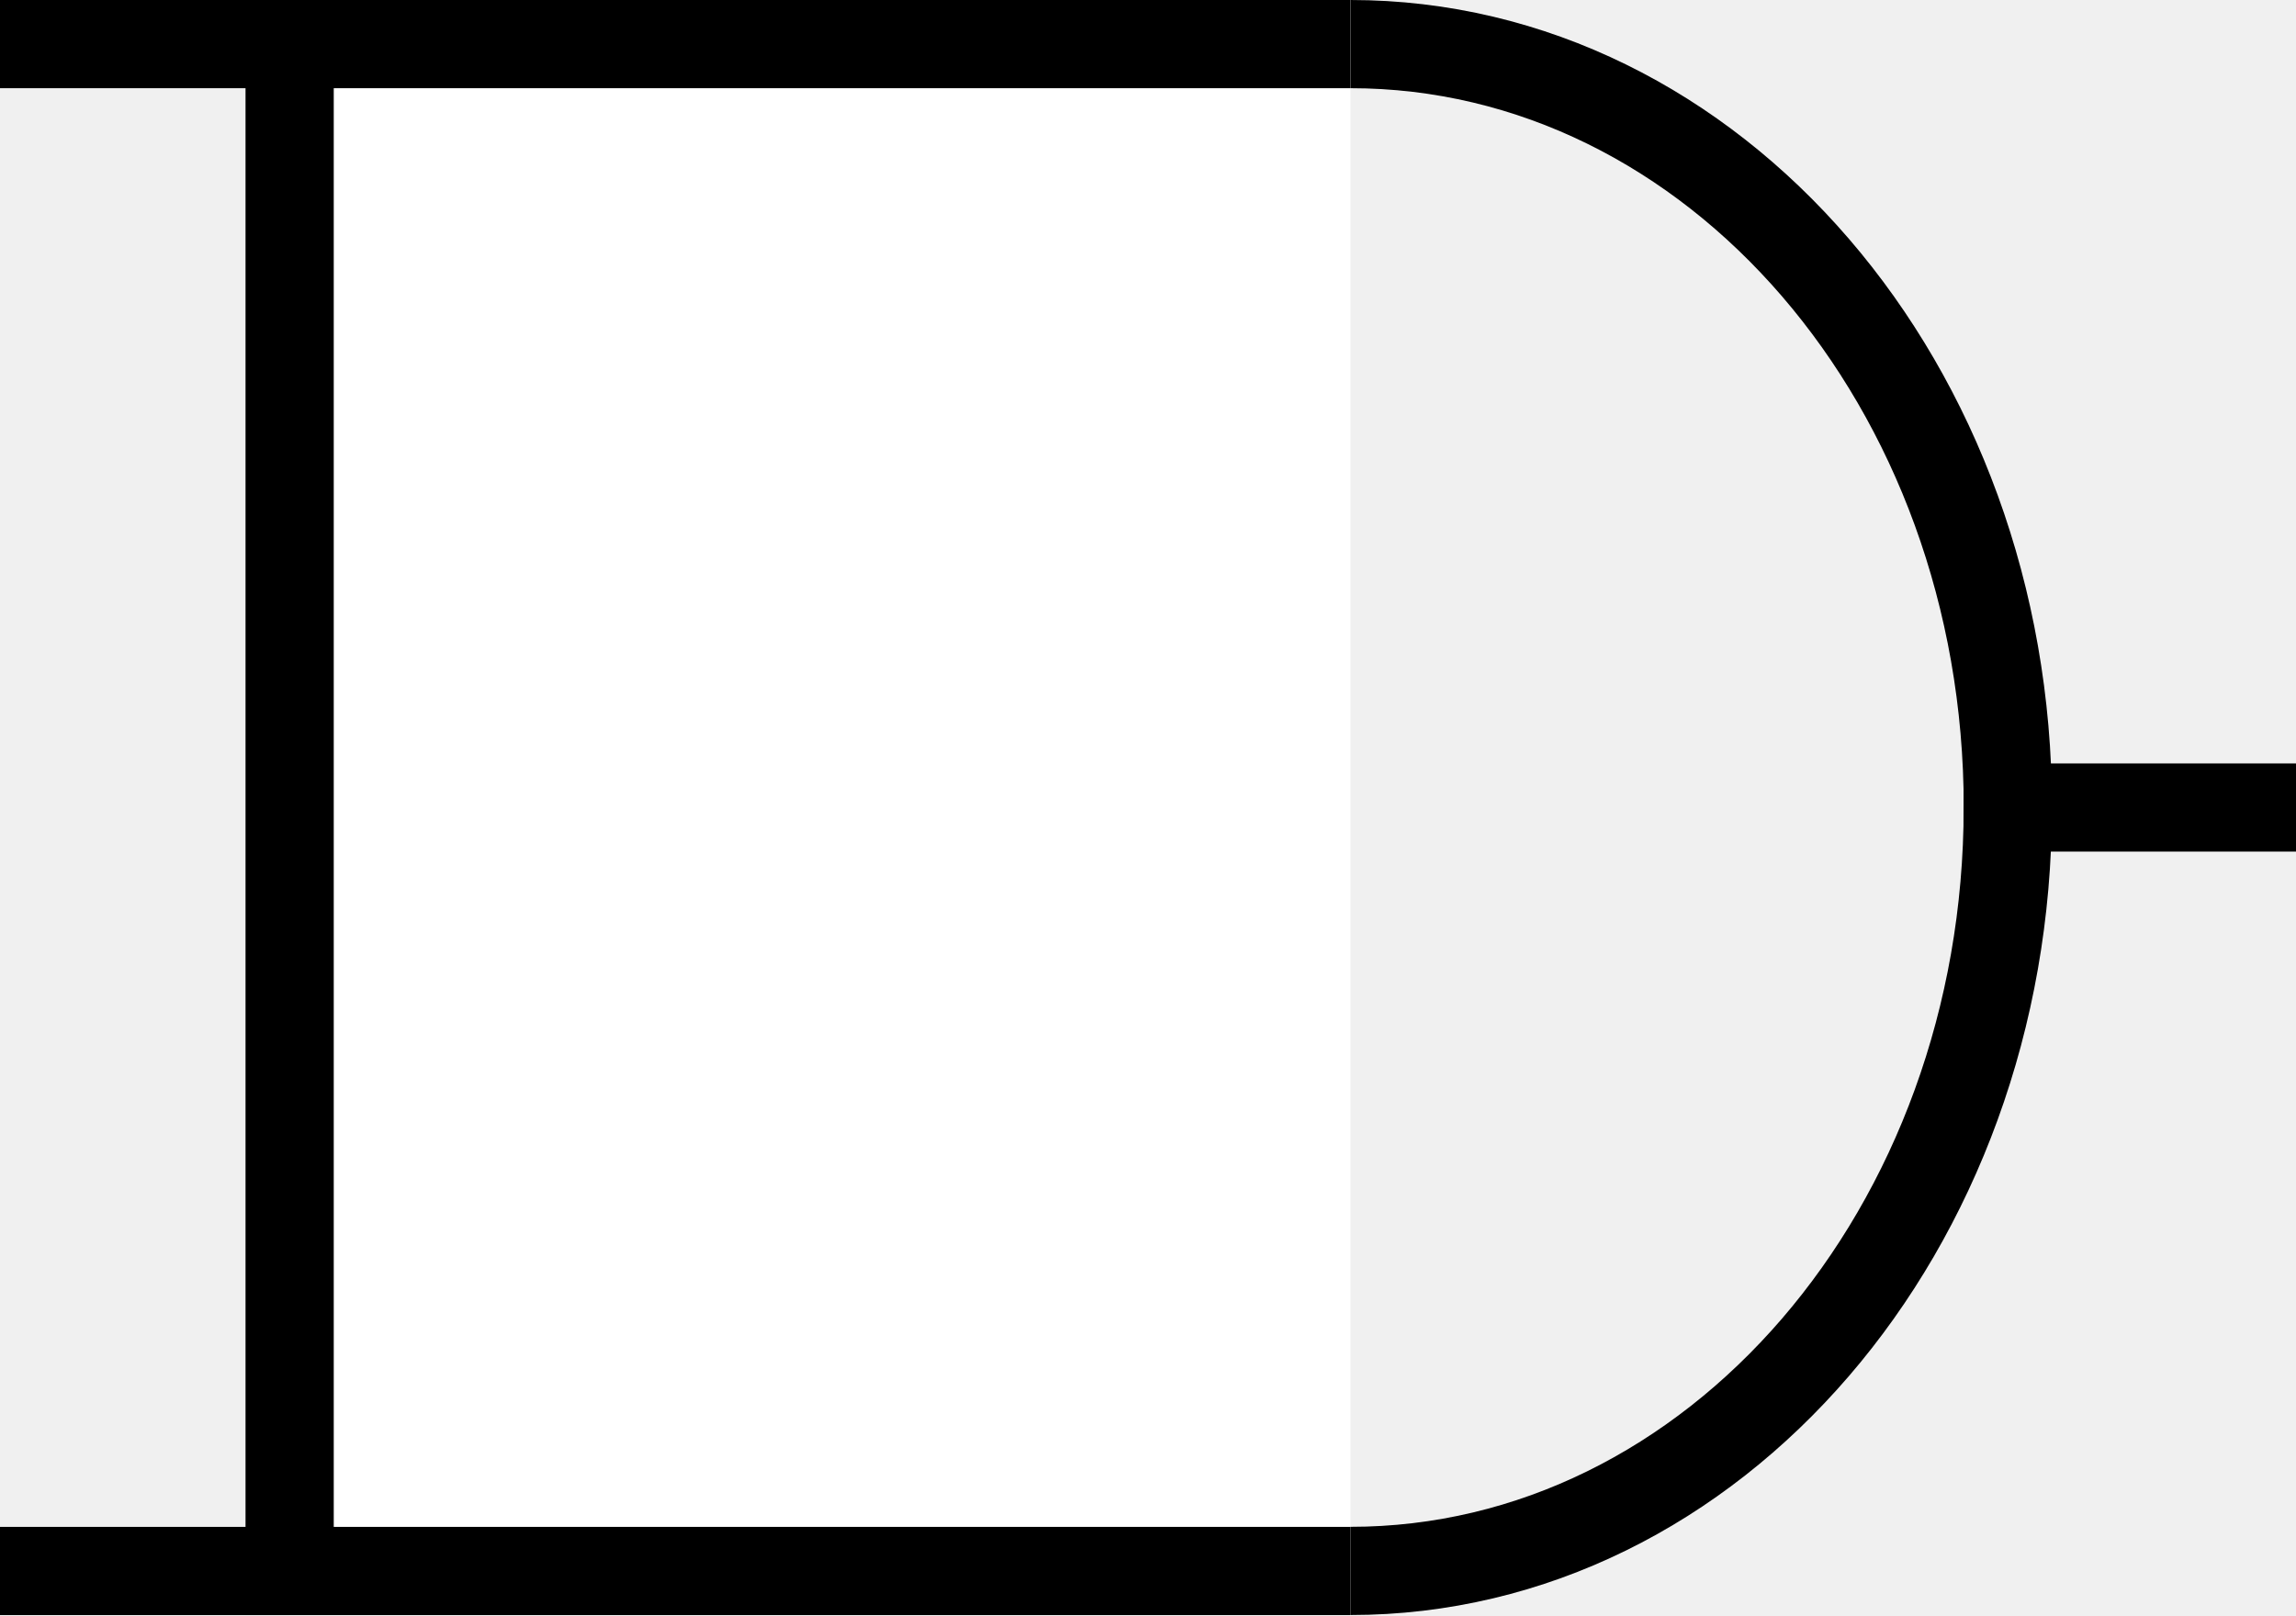
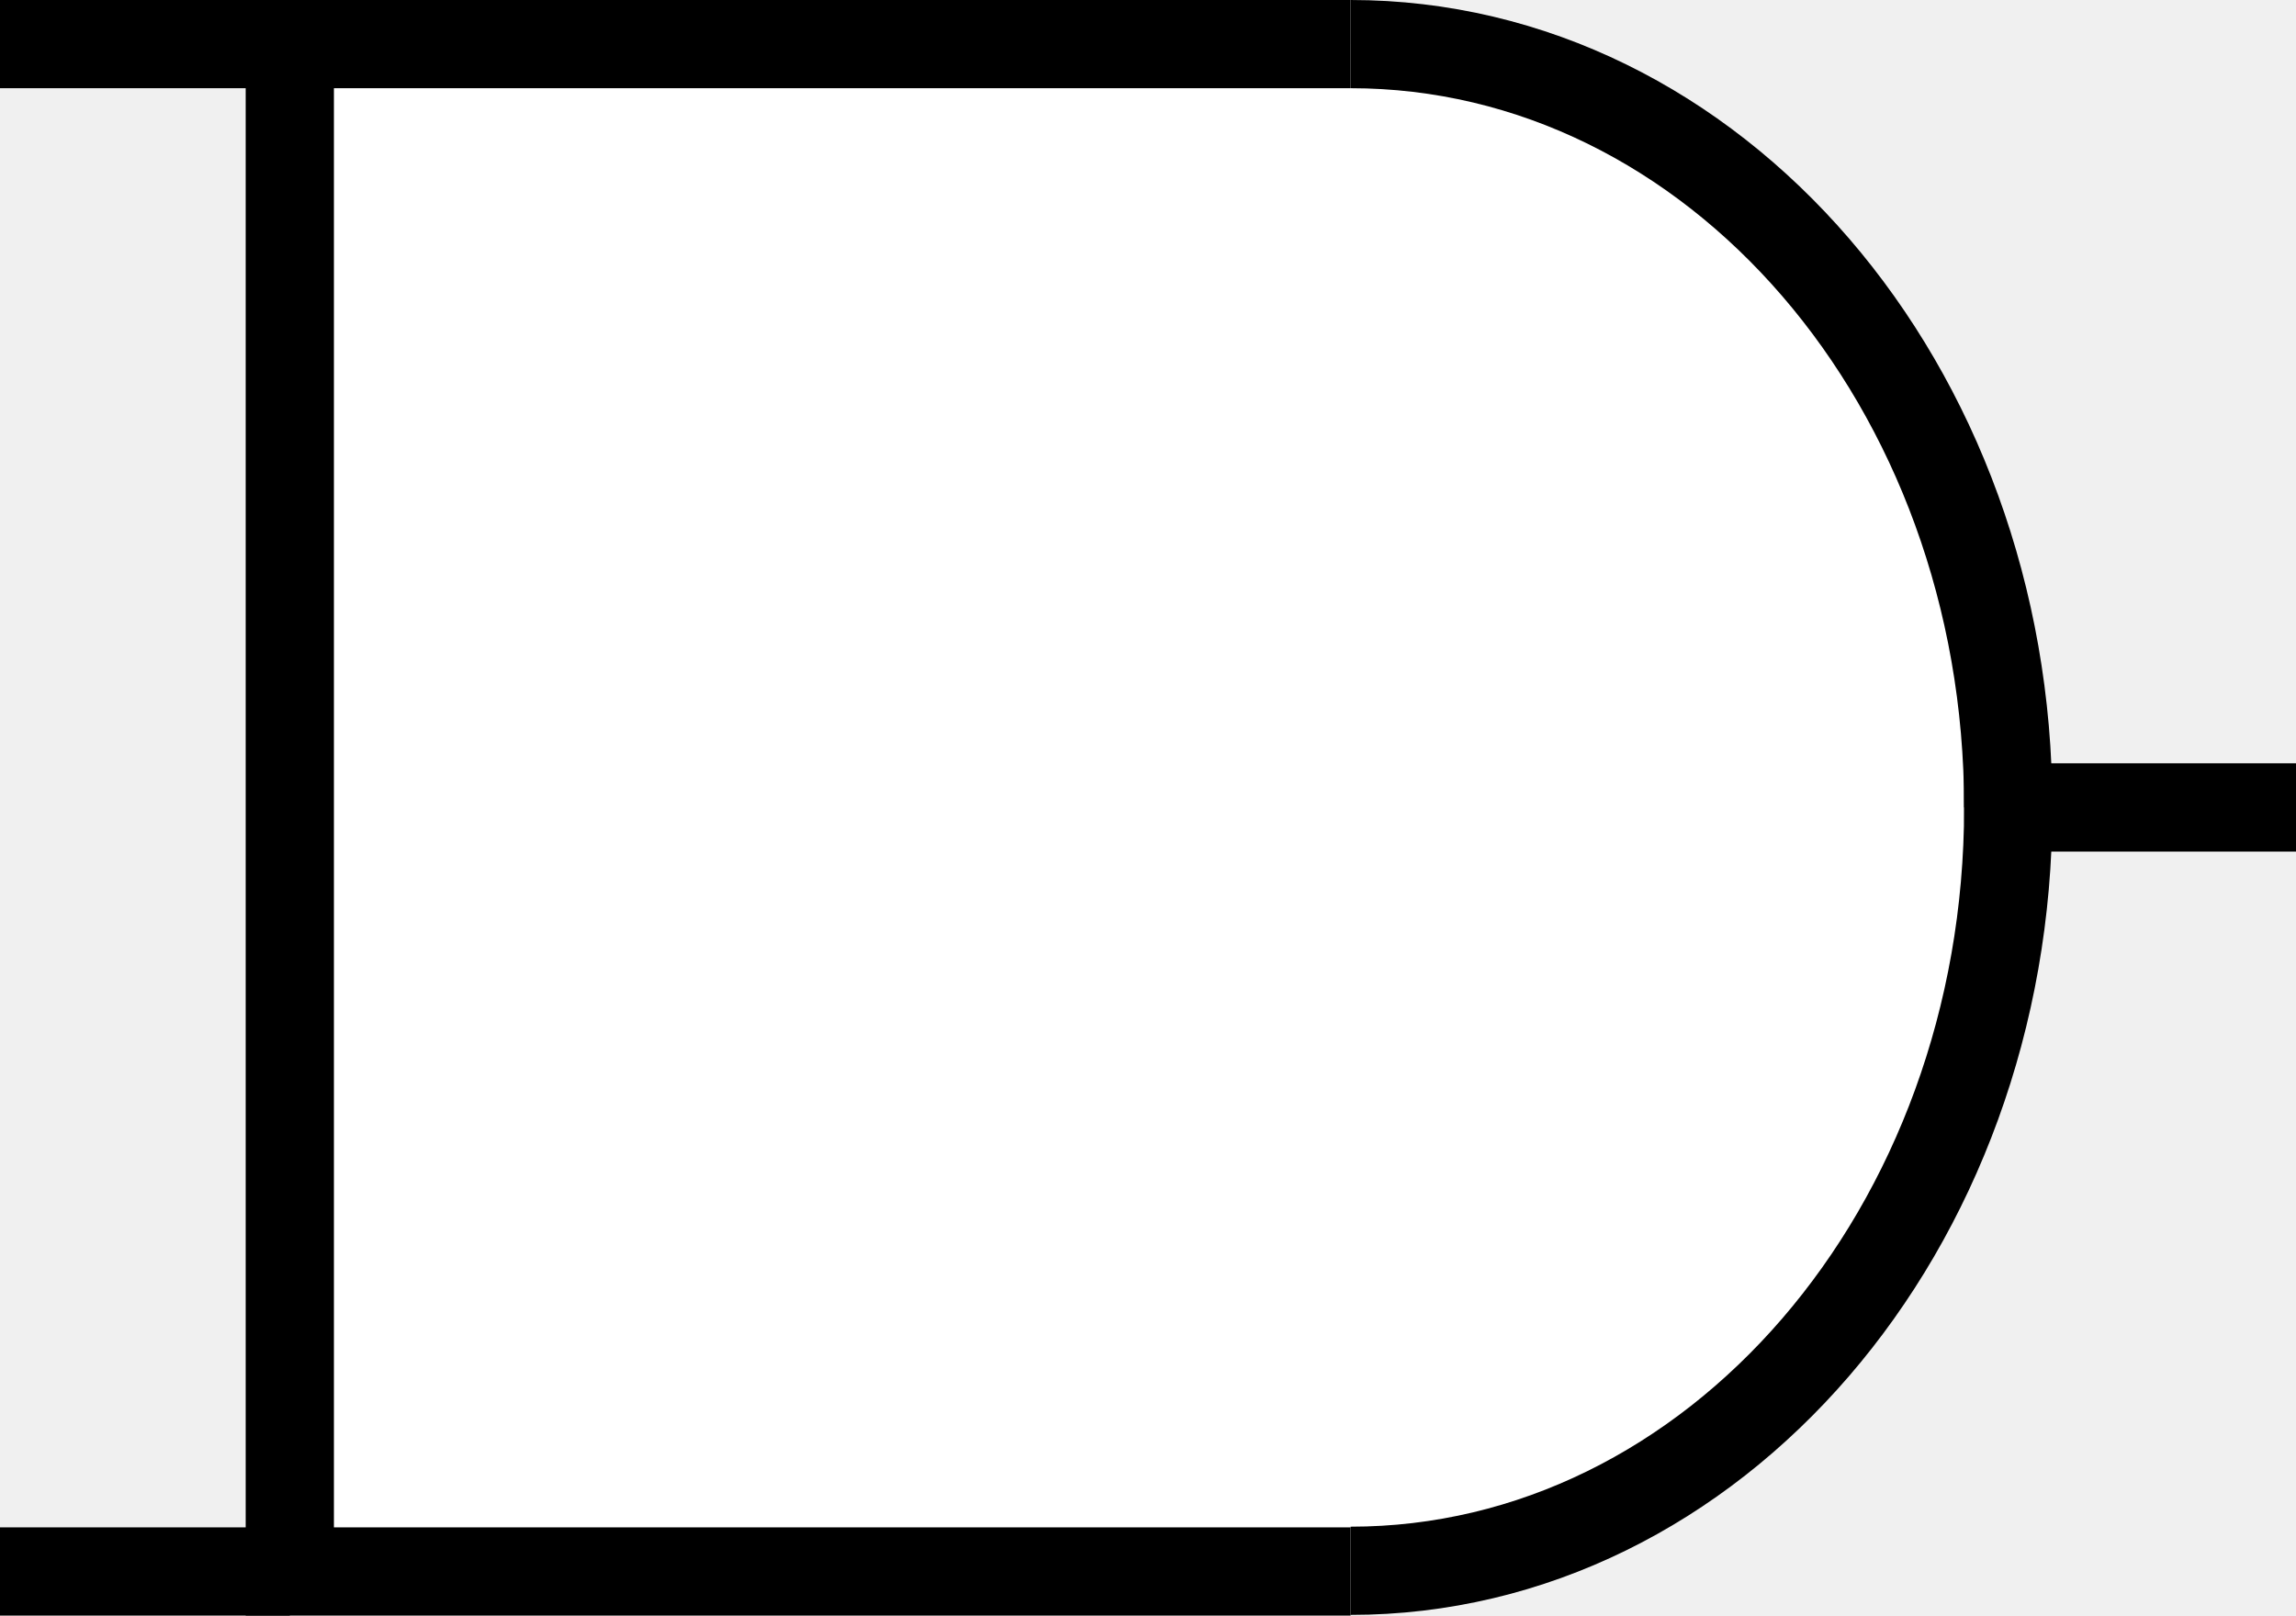
- <svg xmlns="http://www.w3.org/2000/svg" id="Layer_1" data-name="Layer 1" width="338.33" height="238.05" viewBox="0 0 338.33 238.05">
-   <defs>
-     <style>.cls-1{fill:#fff;}.cls-1,.cls-2{stroke:#000;stroke-miterlimit:10;stroke-width:13px;}.cls-2{fill:none;}</style>
-   </defs>
-   <polyline class="cls-1" points="199 6.5 42.68 6.5 42.68 231.55 199 231.55" />
-   <path class="cls-2" d="M626.7,500c0-62.2-43.32-112.52-96.86-112.52" transform="translate(-330.83 -380.98)" />
-   <path class="cls-2" d="M529.83,612.52c53.54,0,96.86-50.33,96.86-112.52h42.47" transform="translate(-330.83 -380.98)" />
-   <line class="cls-2" x1="42.68" y1="6.5" y2="6.5" />
-   <line class="cls-2" x1="42.68" y1="231.55" y2="231.55" />
+ <svg xmlns="http://www.w3.org/2000/svg" version="1.1" x="0px" y="0px" viewBox="0 0 338.3 238.1" style="enable-background:new 0 0 338.3 238.1;" xml:space="preserve">
+   <style type="text/css">
+ 	.st0{fill:#FFFFFF;}
+ 	.st1{fill:#FFFFFF;stroke:#000000;stroke-width:13;stroke-miterlimit:10;}
+ 	.st2{fill:none;stroke:#000000;stroke-width:13;stroke-miterlimit:10;}
+ </style>
+   <g id="Layer_3">
+     <path class="st0" d="M199,11c0,0,96-7.9,91,108s-96,112.5-96,112.5h-62V10.9L199,11z" />
+   </g>
+   <g id="Layer_1">
+     <polyline class="st1" points="199,6.5 42.7,6.5 42.7,231.6 199,231.6  " />
+     <path class="st2" d="M295.9,119c0-62.2-43.3-112.5-96.9-112.5" />
+     <path class="st2" d="M199,231.5c53.5,0,96.9-50.3,96.9-112.5h42.5" />
+     <line class="st2" x1="42.7" y1="6.5" x2="0" y2="6.5" />
+     <line class="st2" x1="42.7" y1="231.6" x2="0" y2="231.6" />
+   </g>
</svg>
